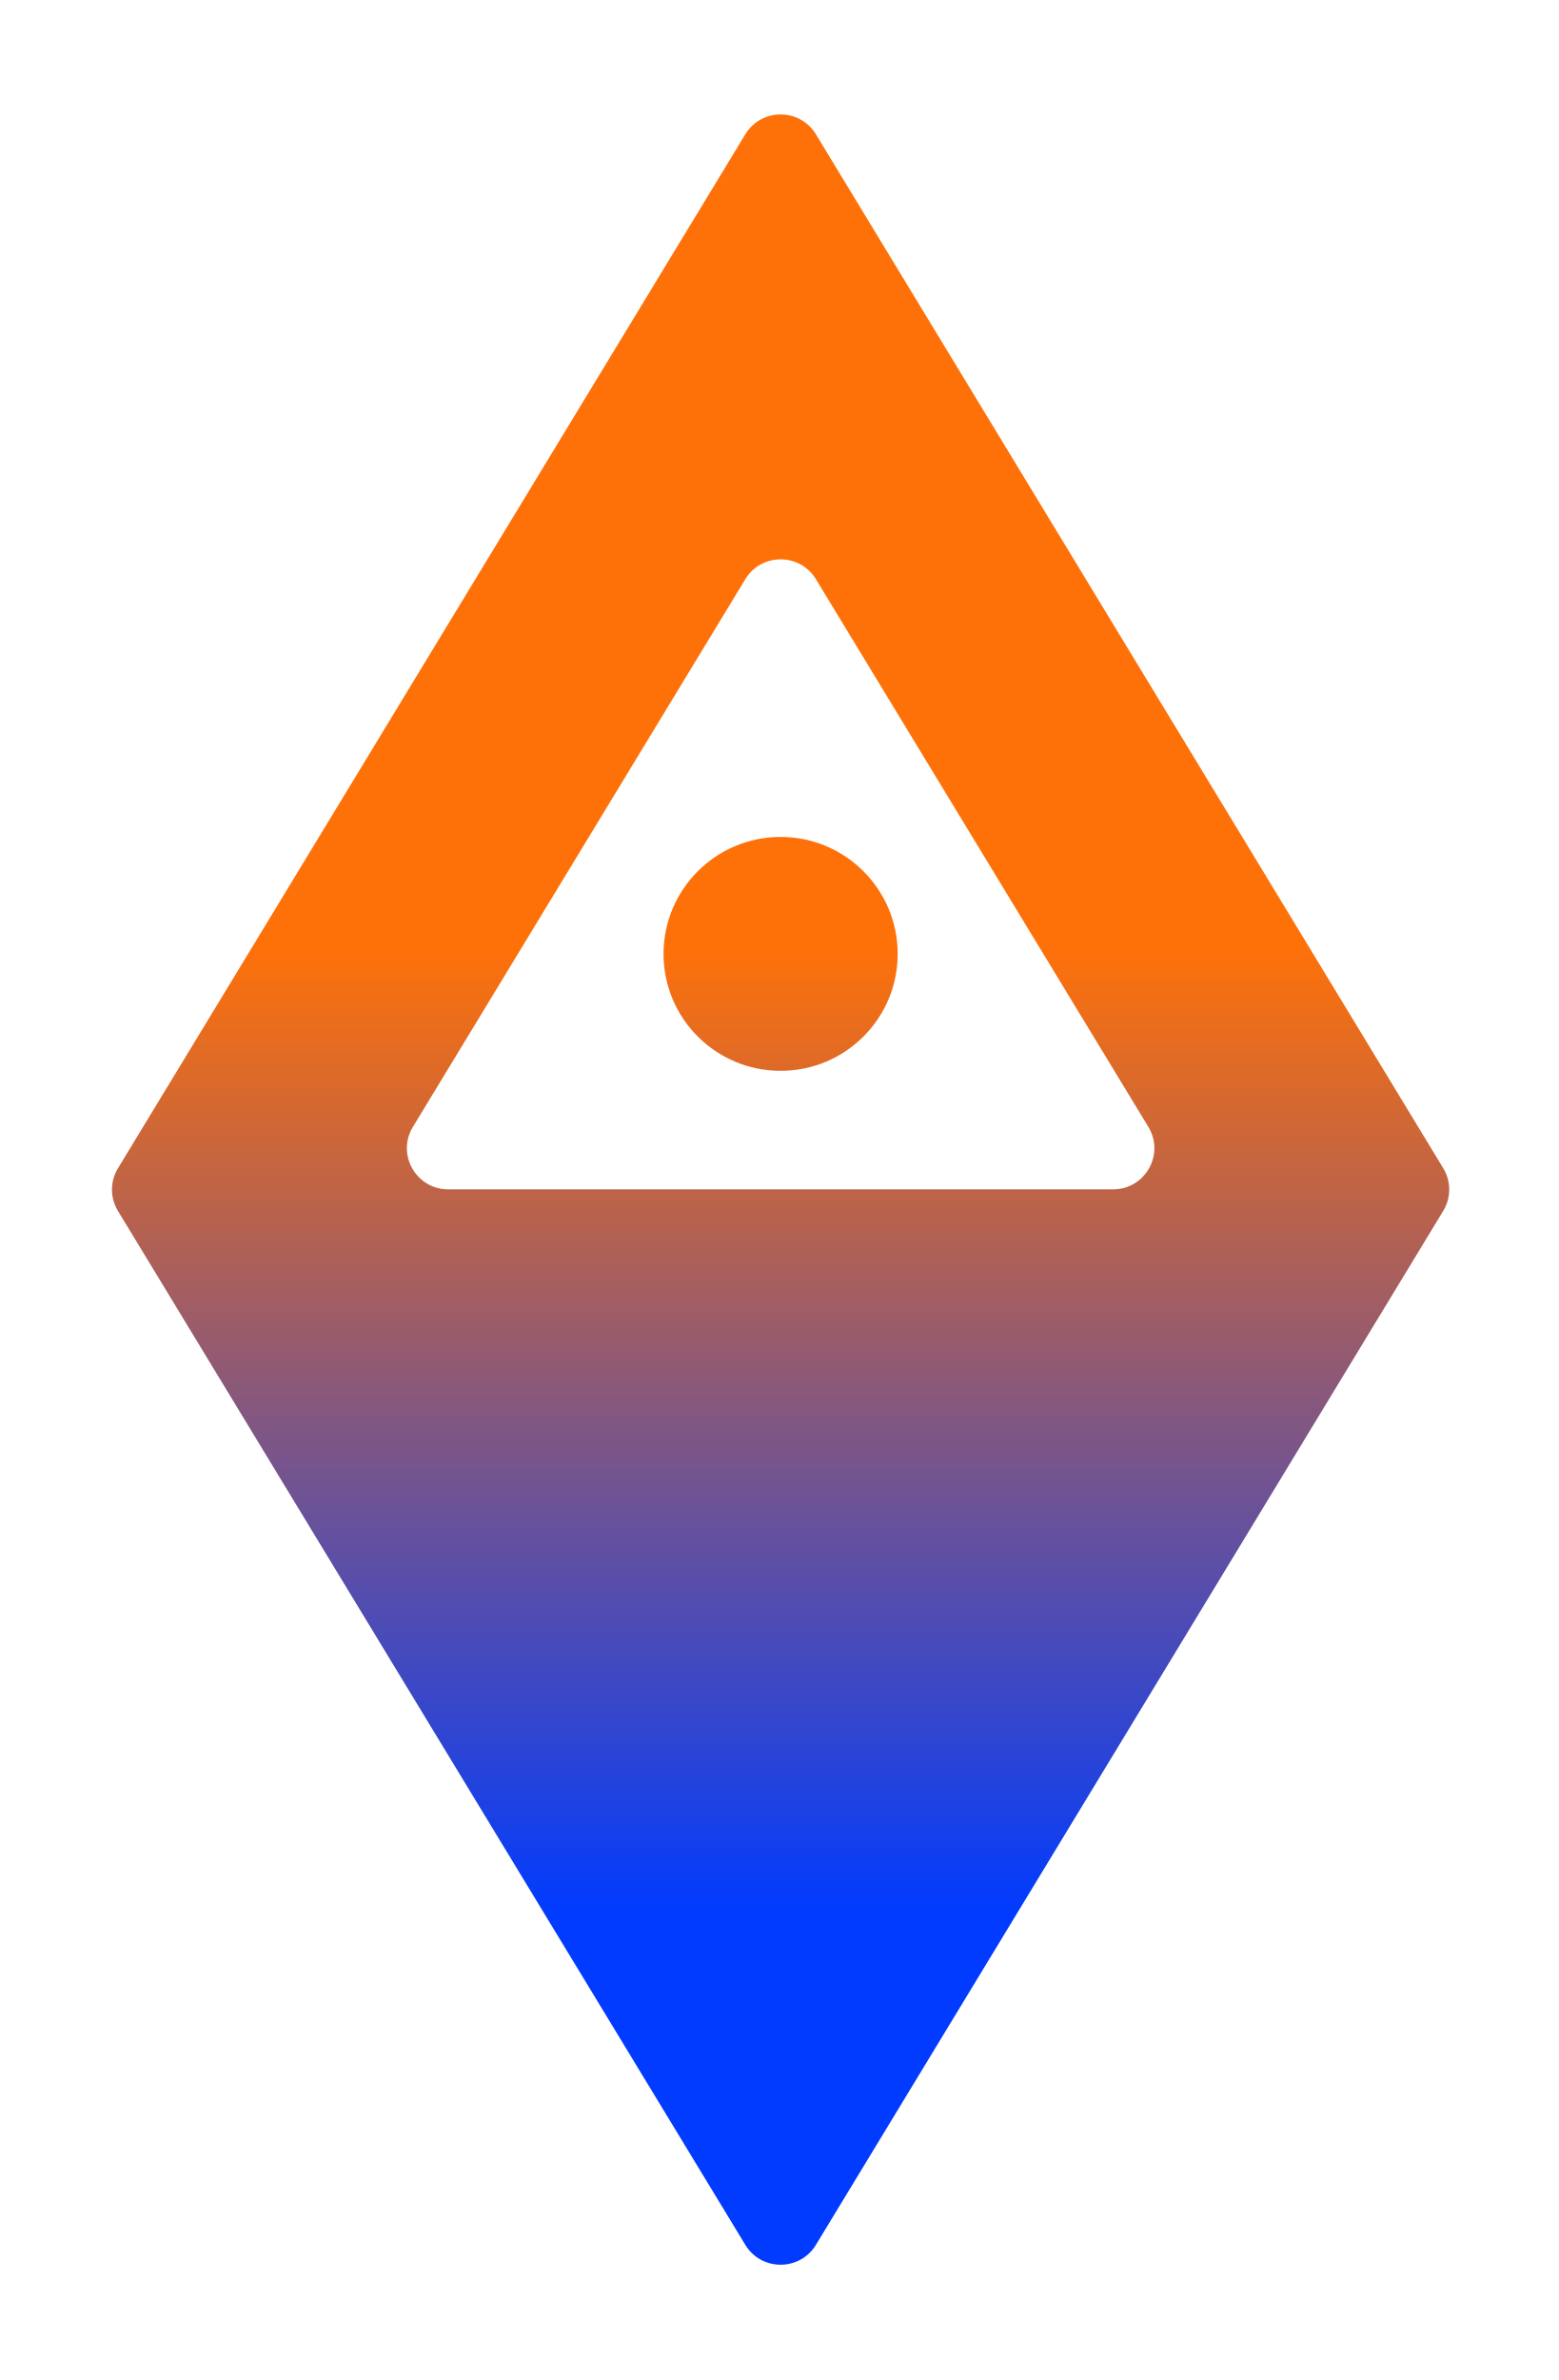
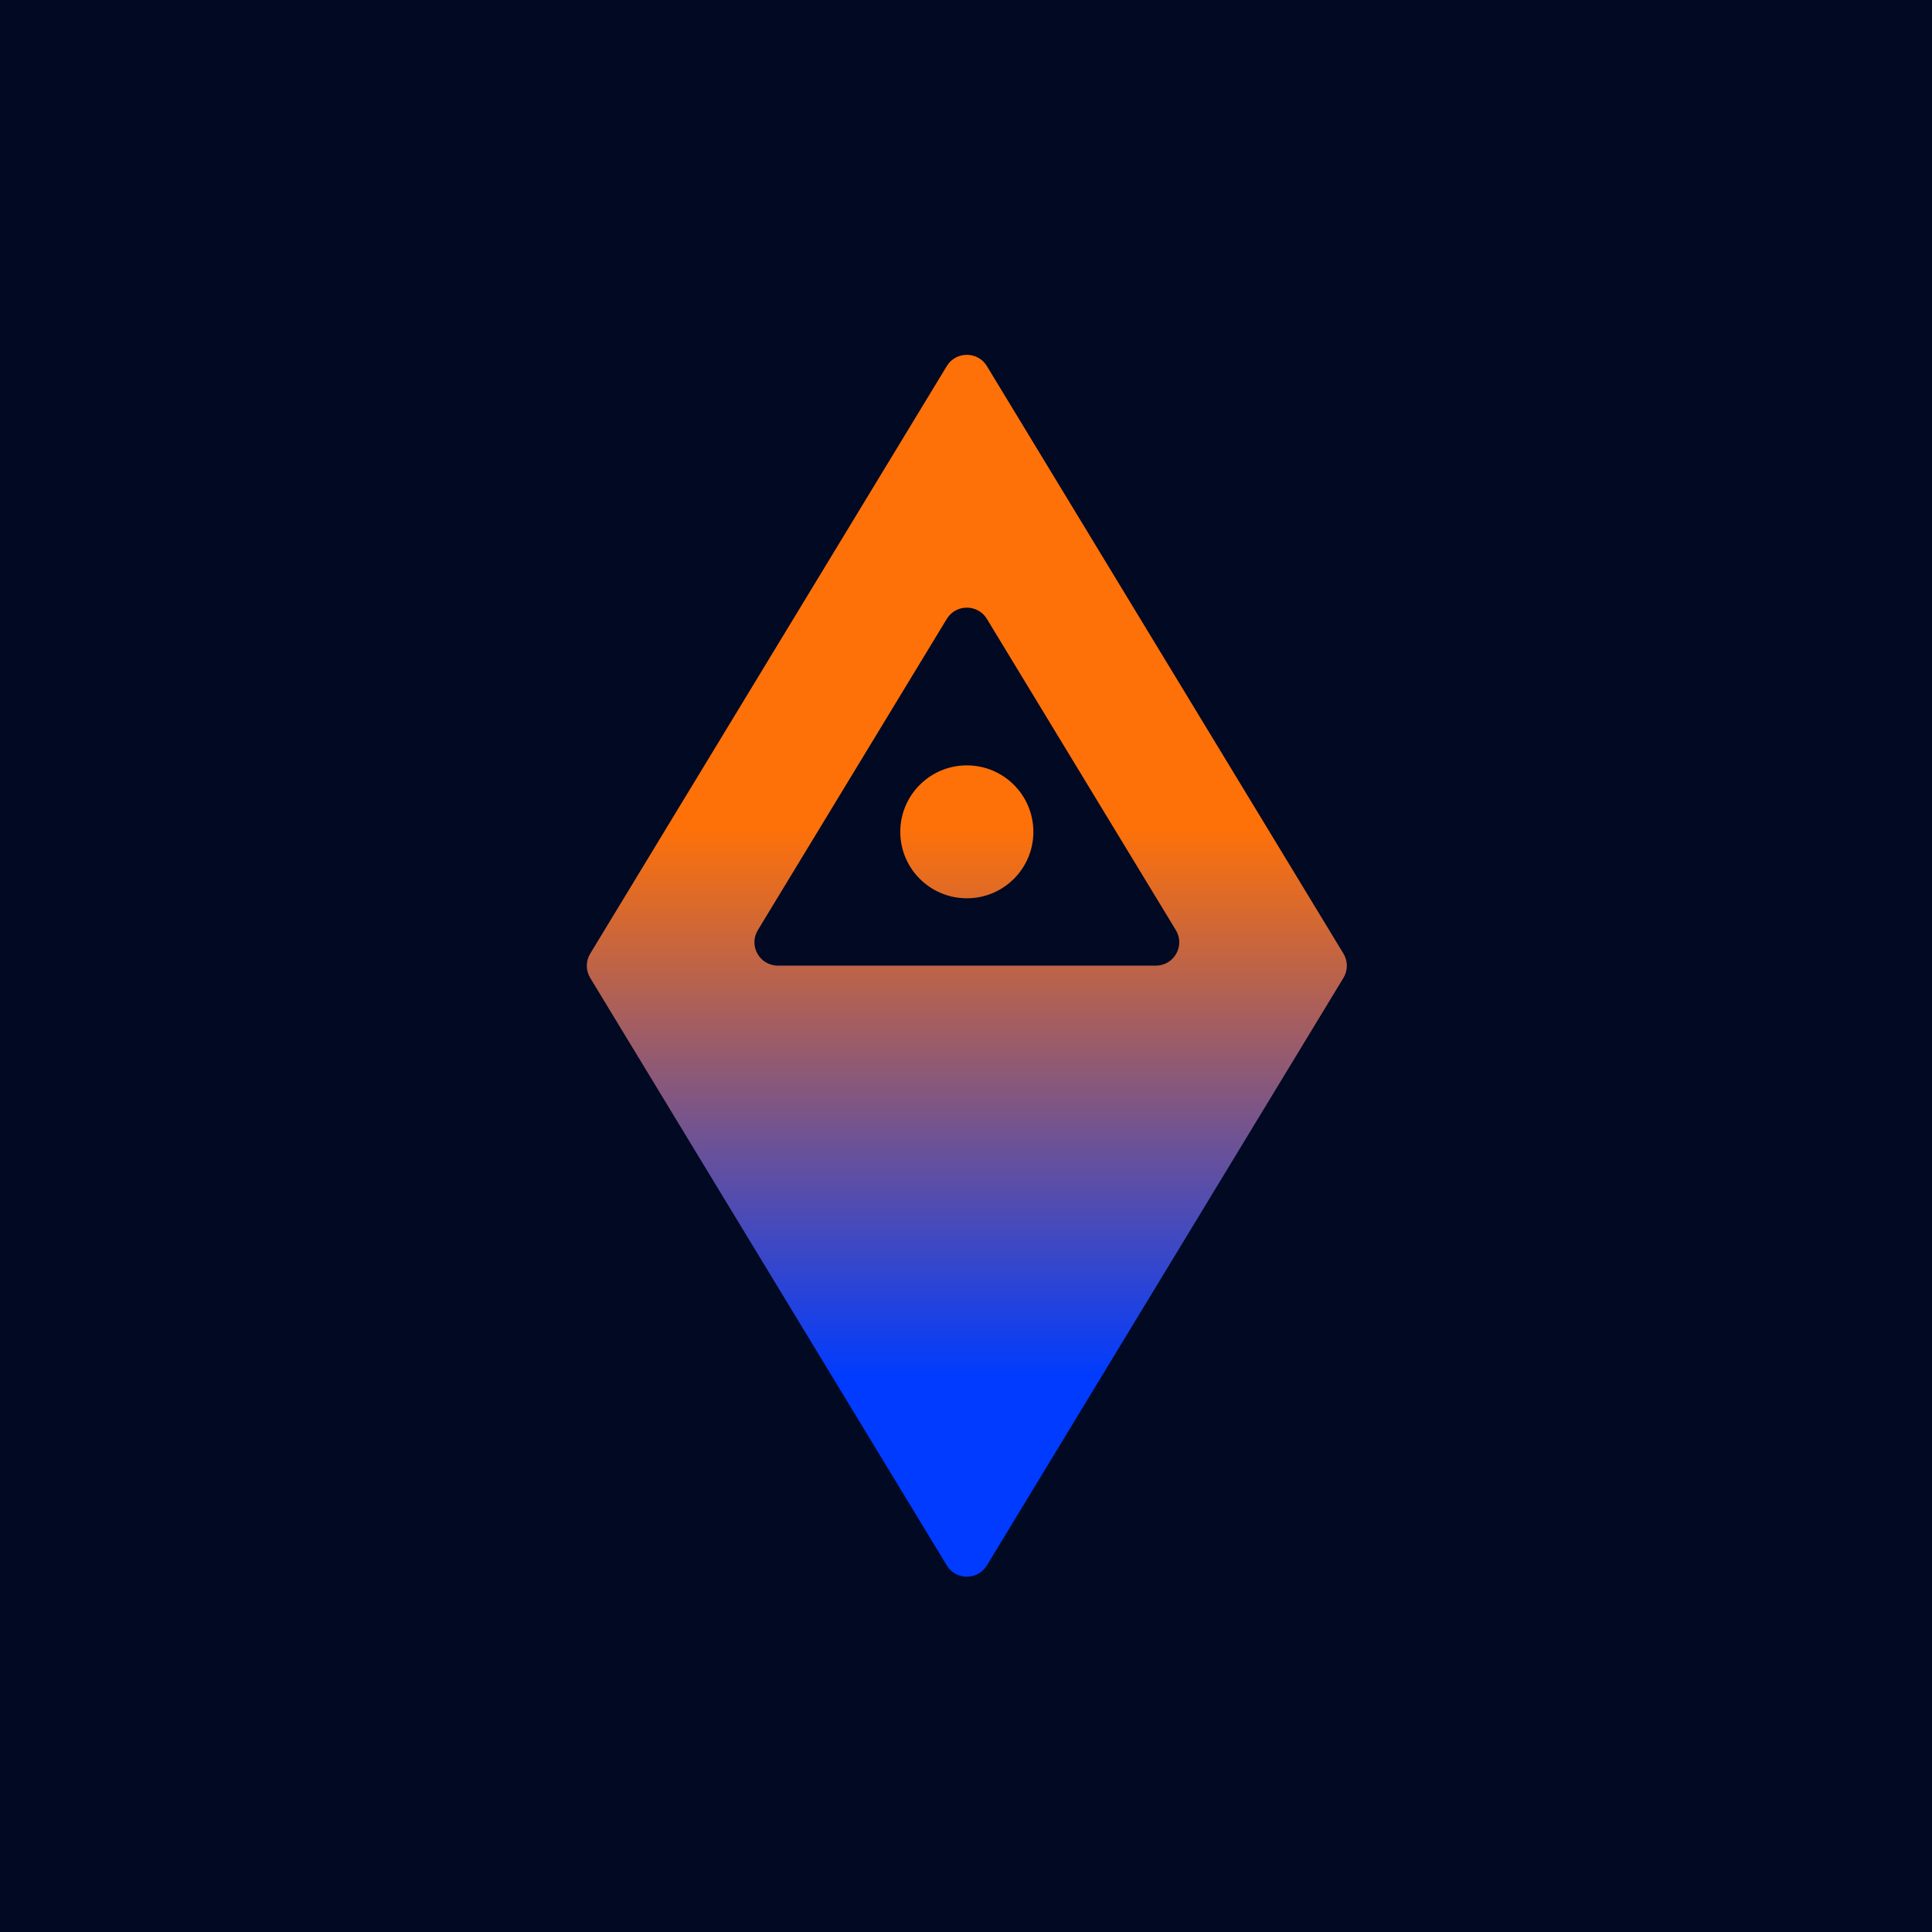
- <svg xmlns="http://www.w3.org/2000/svg" width="100%" height="100%" viewBox="0 0 167 255" fill="none">
-   <path d="M154.672 125.169C155.524 126.572 155.524 128.331 154.672 129.734L87.44 240.521C85.72 243.356 81.595 243.357 79.874 240.522L12.639 129.742C11.787 128.338 11.787 126.58 12.639 125.177L79.874 14.389C81.595 11.554 85.72 11.554 87.44 14.389L154.672 125.169ZM44.25 120.739C42.466 123.677 44.588 127.43 48.033 127.43H119.285C122.73 127.43 124.852 123.677 123.068 120.739L87.44 62.056C85.719 59.222 81.595 59.222 79.875 62.056L44.25 120.739ZM83.657 89.672C90.586 89.672 96.204 95.284 96.204 102.205C96.203 109.125 90.586 114.733 83.657 114.733C76.729 114.733 71.111 109.125 71.11 102.205C71.11 95.284 76.728 89.672 83.657 89.672Z" fill="url(#paint0_linear_618_1214)" />
+ <svg xmlns="http://www.w3.org/2000/svg" width="100%" height="100%" viewBox="0 0 255 255" fill="none">
+   <rect width="255" height="255" fill="#020922" />
+   <g transform="translate(69.05 38.25) scale(0.7)">
+     <path d="M154.672 125.169C155.524 126.572 155.524 128.331 154.672 129.734L87.44 240.521C85.72 243.356 81.595 243.357 79.874 240.522L12.639 129.742C11.787 128.338 11.787 126.58 12.639 125.177L79.874 14.389C81.595 11.554 85.72 11.554 87.44 14.389L154.672 125.169ZM44.25 120.739C42.466 123.677 44.588 127.43 48.033 127.43H119.285C122.73 127.43 124.852 123.677 123.068 120.739L87.44 62.056C85.719 59.222 81.595 59.222 79.875 62.056L44.25 120.739ZM83.657 89.672C90.586 89.672 96.204 95.284 96.204 102.205C96.203 109.125 90.586 114.733 83.657 114.733C76.729 114.733 71.111 109.125 71.11 102.205C71.11 95.284 76.728 89.672 83.657 89.672Z" fill="url(#adi_grad_0)" />
+   </g>
  <defs>
-     <linearGradient id="paint0_linear_618_1214" x1="83.655" y1="101.522" x2="83.655" y2="205.255" gradientUnits="userSpaceOnUse">
+     <linearGradient id="adi_grad_0" x1="83.655" y1="101.522" x2="83.655" y2="205.255" gradientUnits="userSpaceOnUse">
      <stop stop-color="#FE7109" />
      <stop offset="1" stop-color="#003BFF" />
    </linearGradient>
  </defs>
</svg>
